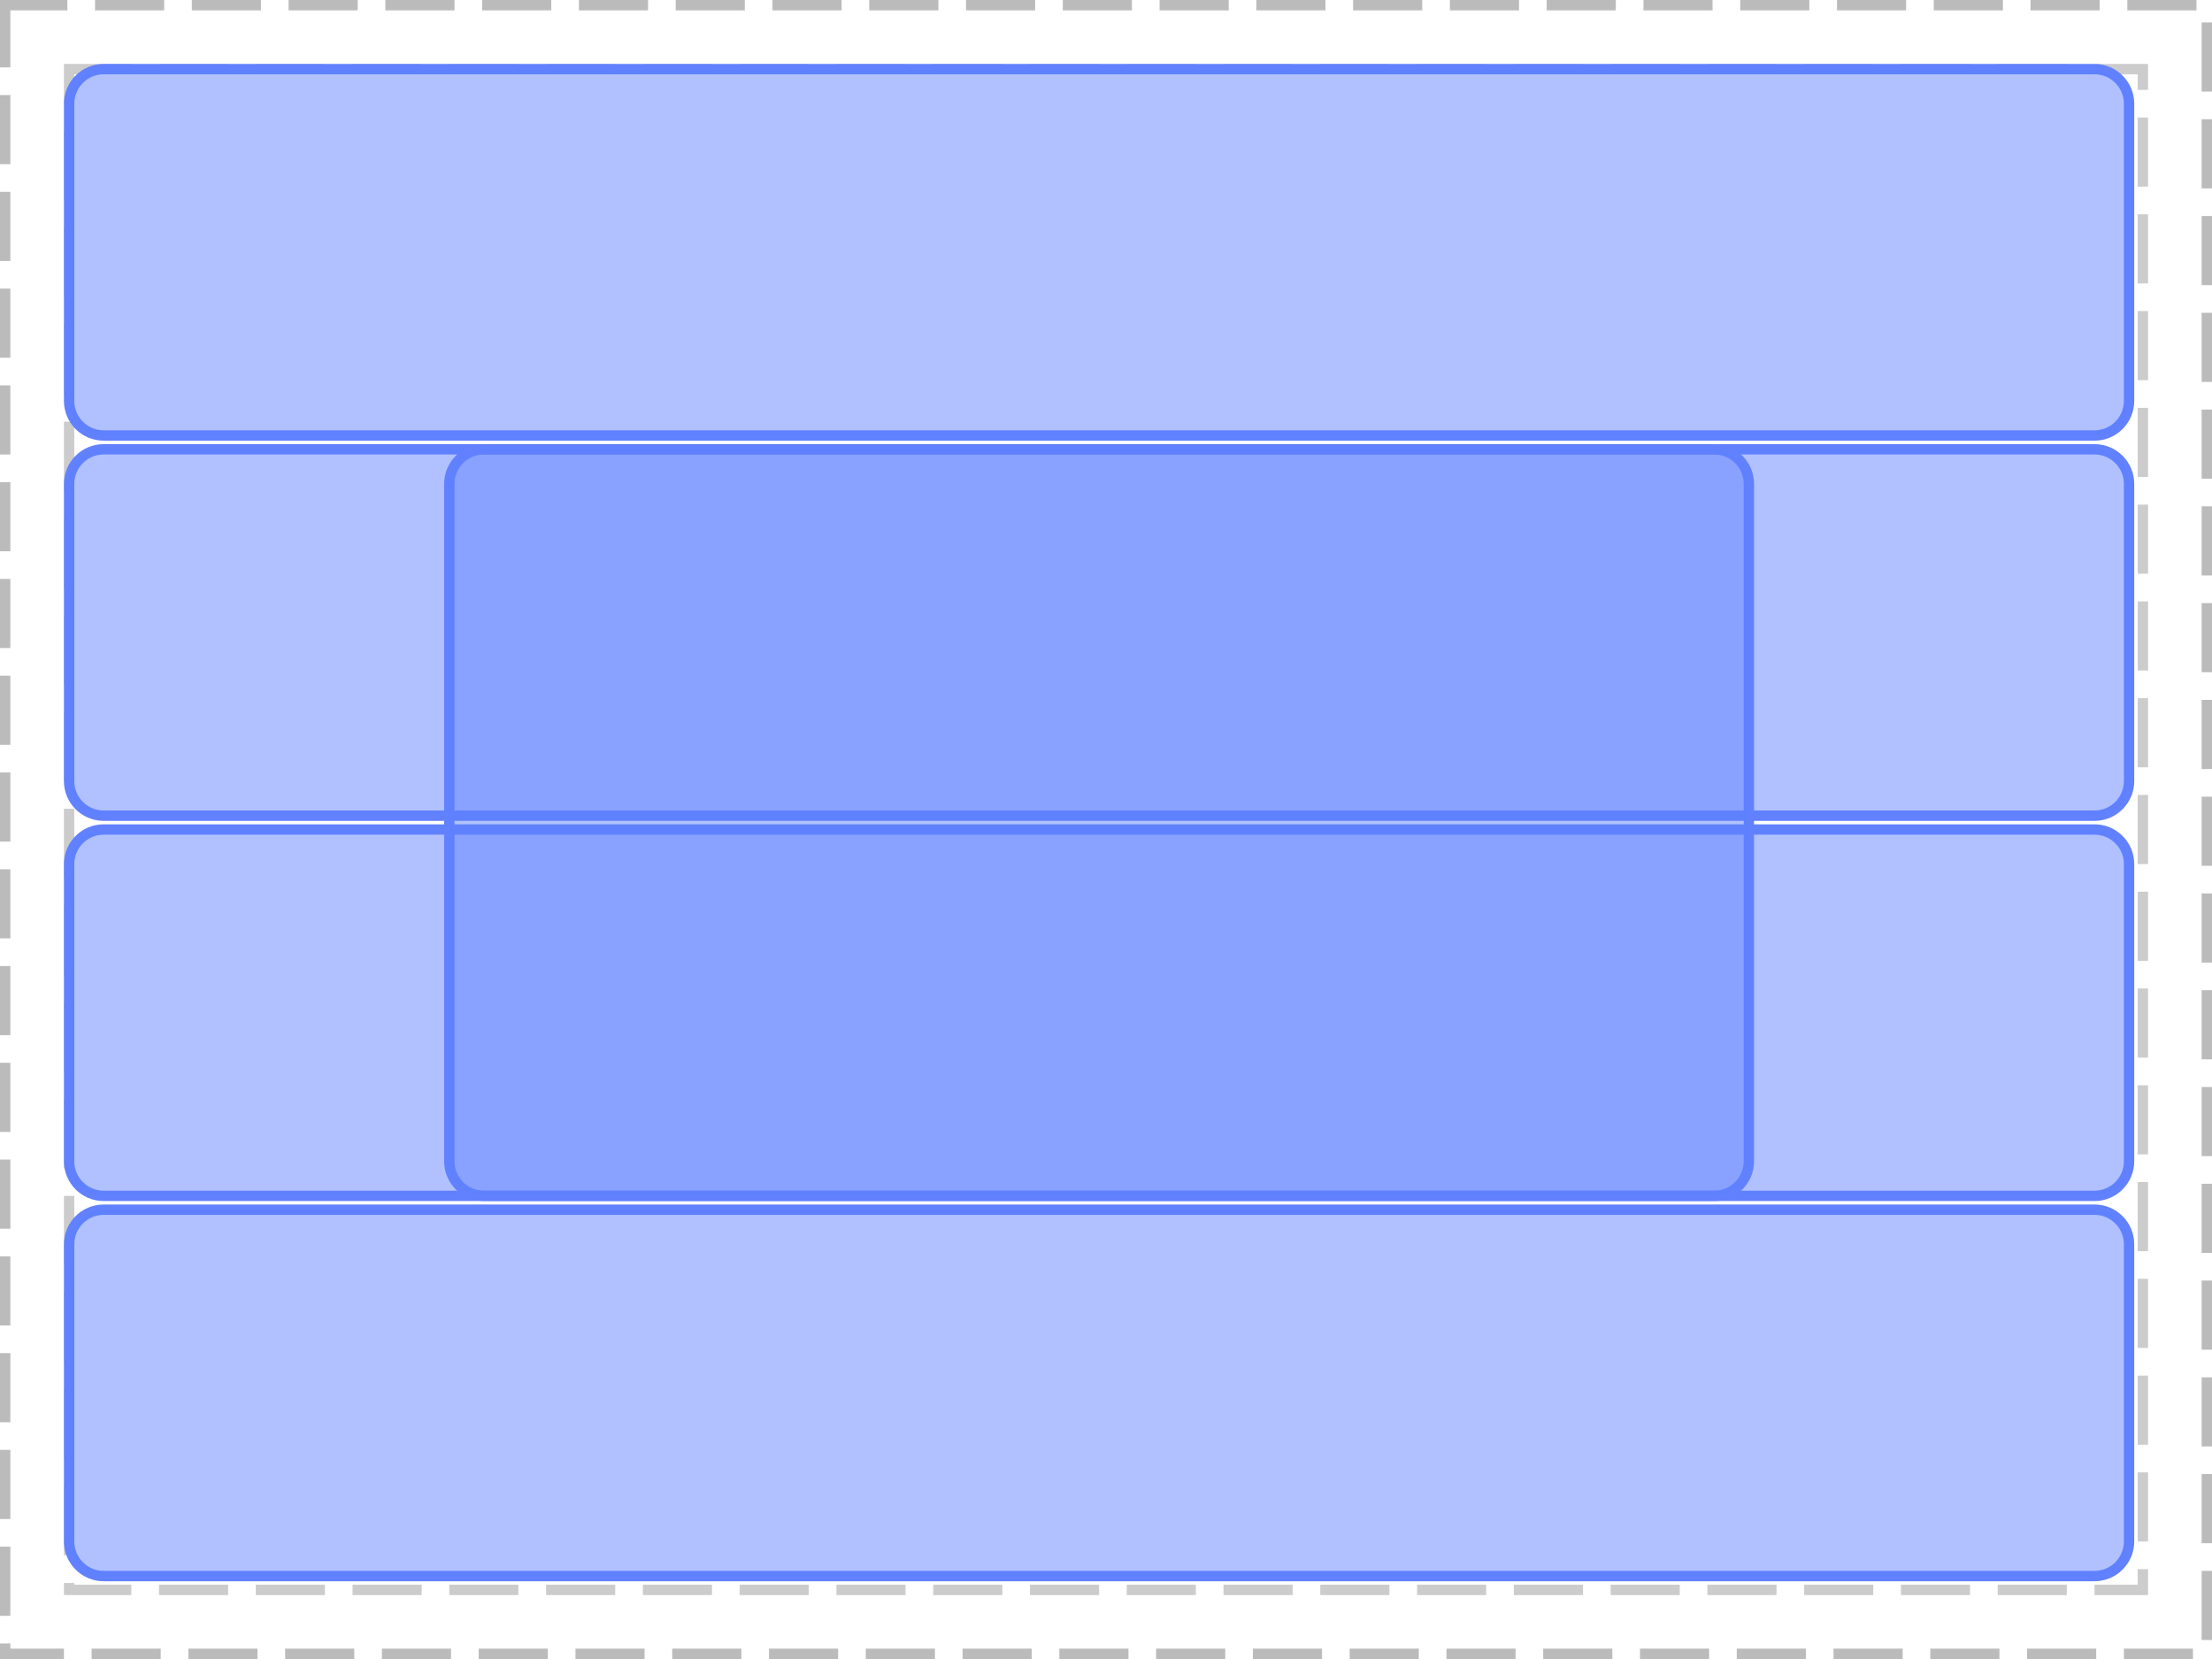
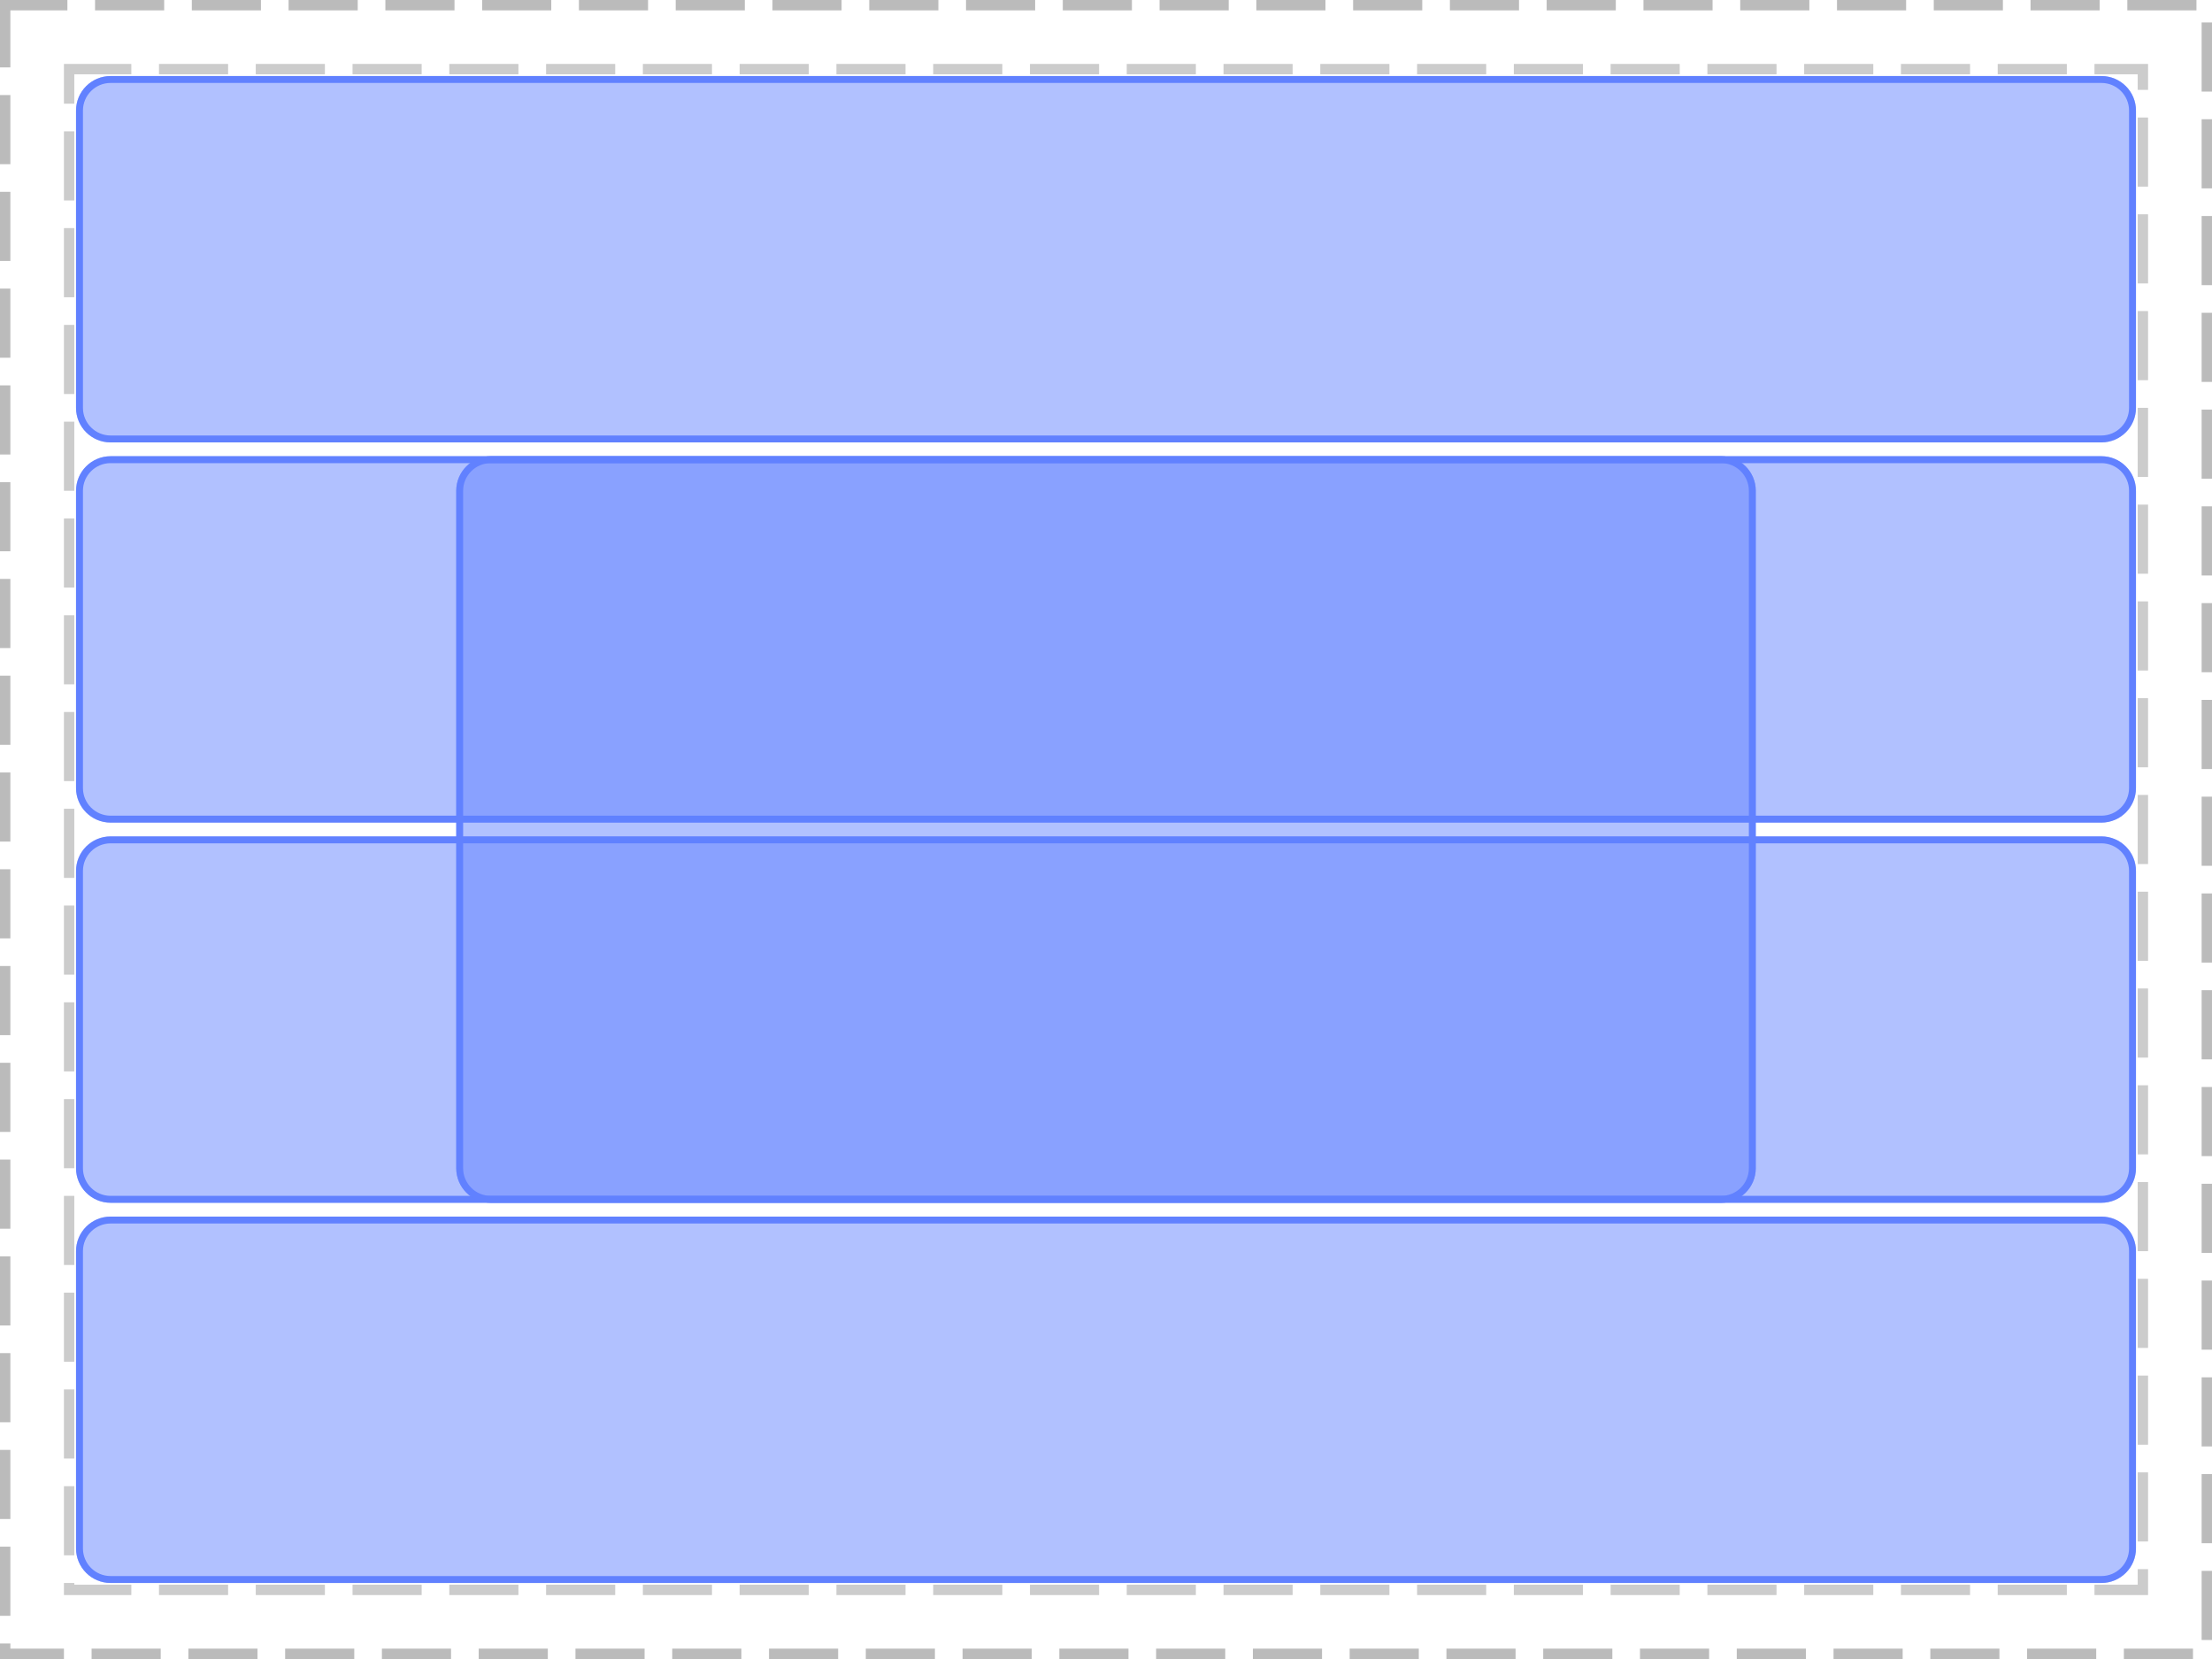
<svg xmlns="http://www.w3.org/2000/svg" width="320pt" height="240pt" viewBox="0 0 320 240" version="1.1">
+   <defs>
+     <clipPath id="clip1">
+       <path d="M 11 11 L 309 11 L 309 64 L 11 64 Z M 11 11 " />
+     </clipPath>
+     <clipPath id="clip2">
+       <path d="M 11 16 C 11 13.238 13.238 11 16 11 L 304 11 C 306.762 11 309 13.238 309 16 L 309 59 C 309 61.762 306.762 64 304 64 L 16 64 C 13.238 64 11 61.762 11 59 Z M 11 16 " />
+     </clipPath>
+     <clipPath id="clip3">
+       <path d="M 11 66 L 309 66 L 309 119 L 11 119 Z M 11 66 " />
+     </clipPath>
+     <clipPath id="clip4">
+       <path d="M 11 71 C 11 68.238 13.238 66 16 66 L 304 66 C 306.762 66 309 68.238 309 71 L 309 114 C 309 116.762 306.762 119 304 119 L 16 119 C 13.238 119 11 116.762 11 114 Z M 11 71 " />
+     </clipPath>
+     <clipPath id="clip5">
+       <path d="M 11 121 L 309 121 L 309 174 L 11 174 Z M 11 121 " />
+     </clipPath>
+     <clipPath id="clip6">
+       <path d="M 11 126 C 11 123.238 13.238 121 16 121 L 304 121 C 306.762 121 309 123.238 309 126 L 309 169 C 309 171.762 306.762 174 304 174 L 16 174 C 13.238 174 11 171.762 11 169 Z M 11 126 " />
+     </clipPath>
+     <clipPath id="clip7">
+       <path d="M 11 176 L 309 176 L 309 229 L 11 229 Z M 11 176 " />
+     </clipPath>
+     <clipPath id="clip8">
+       <path d="M 11 181 C 11 178.238 13.238 176 16 176 L 304 176 C 306.762 176 309 178.238 309 181 L 309 224 C 309 226.762 306.762 229 304 229 L 16 229 C 13.238 229 11 226.762 11 224 Z M 11 181 " />
+     </clipPath>
+     <clipPath id="clip9">
+       <path d="M 66 66 L 254 66 L 254 174 L 66 174 Z M 66 66 " />
+     </clipPath>
+     <clipPath id="clip10">
+       <path d="M 66 71 C 66 68.238 68.238 66 71 66 L 249 66 C 251.762 66 254 68.238 254 71 L 254 169 C 254 171.762 251.762 174 249 174 L 71 174 C 68.238 174 66 171.762 66 169 Z M 66 71 " />
+     </clipPath>
+   </defs>
  <g id="surface2">
    <path style="fill:none;stroke-width:1.5;stroke-linecap:butt;stroke-linejoin:miter;stroke:rgb(0%,0%,0%);stroke-opacity:0.267;stroke-dasharray:10,4;stroke-dashoffset:1;stroke-miterlimit:10;" d="M 0.75 0.75 L 319.25 0.75 L 319.25 239.25 L 0.75 239.25 Z M 0.75 0.75 " />
    <path style="fill:none;stroke-width:1.5;stroke-linecap:butt;stroke-linejoin:miter;stroke:rgb(0%,0%,0%);stroke-opacity:0.2;stroke-dasharray:10,4;stroke-dashoffset:1;stroke-miterlimit:10;" d="M 10 10 L 310 10 L 310 230 L 10 230 Z M 10 10 " />
-     <path style="fill:none;stroke-width:1.5;stroke-linecap:butt;stroke-linejoin:miter;stroke:rgb(38.039%,50.588%,100%);stroke-opacity:1;stroke-miterlimit:10;" d="M 0 5 C 0 2.238 2.238 0 5 0 L 293 0 C 295.762 0 298 2.238 298 5 L 298 48 C 298 50.762 295.762 53 293 53 L 5 53 C 2.238 53 0 50.762 0 48 Z M 0 5 " transform="matrix(1,0,0,1,10,10)" />
-     <path style=" stroke:none;fill-rule:nonzero;fill:rgb(38.039%,50.588%,100%);fill-opacity:0.49;" d="M 10 15 C 10 12.238 12.238 10 15 10 L 303 10 C 305.762 10 308 12.238 308 15 L 308 58 C 308 60.762 305.762 63 303 63 L 15 63 C 12.238 63 10 60.762 10 58 Z M 10 15 " />
-     <path style="fill:none;stroke-width:1.5;stroke-linecap:butt;stroke-linejoin:miter;stroke:rgb(38.039%,50.588%,100%);stroke-opacity:1;stroke-miterlimit:10;" d="M 0 5 C 0 2.238 2.238 0 5 0 L 293 0 C 295.762 0 298 2.238 298 5 L 298 48 C 298 50.762 295.762 53 293 53 L 5 53 C 2.238 53 0 50.762 0 48 Z M 0 5 " transform="matrix(1,0,0,1,10,65)" />
-     <path style=" stroke:none;fill-rule:nonzero;fill:rgb(38.039%,50.588%,100%);fill-opacity:0.49;" d="M 10 70 C 10 67.238 12.238 65 15 65 L 303 65 C 305.762 65 308 67.238 308 70 L 308 113 C 308 115.762 305.762 118 303 118 L 15 118 C 12.238 118 10 115.762 10 113 Z M 10 70 " />
-     <path style="fill:none;stroke-width:1.5;stroke-linecap:butt;stroke-linejoin:miter;stroke:rgb(38.039%,50.588%,100%);stroke-opacity:1;stroke-miterlimit:10;" d="M 0 5 C 0 2.238 2.238 0 5 0 L 293 0 C 295.762 0 298 2.238 298 5 L 298 48 C 298 50.762 295.762 53 293 53 L 5 53 C 2.238 53 0 50.762 0 48 Z M 0 5 " transform="matrix(1,0,0,1,10,120)" />
-     <path style=" stroke:none;fill-rule:nonzero;fill:rgb(38.039%,50.588%,100%);fill-opacity:0.49;" d="M 10 125 C 10 122.238 12.238 120 15 120 L 303 120 C 305.762 120 308 122.238 308 125 L 308 168 C 308 170.762 305.762 173 303 173 L 15 173 C 12.238 173 10 170.762 10 168 Z M 10 125 " />
-     <path style="fill:none;stroke-width:1.5;stroke-linecap:butt;stroke-linejoin:miter;stroke:rgb(38.039%,50.588%,100%);stroke-opacity:1;stroke-miterlimit:10;" d="M 0 5 C 0 2.238 2.238 0 5 0 L 293 0 C 295.762 0 298 2.238 298 5 L 298 48 C 298 50.762 295.762 53 293 53 L 5 53 C 2.238 53 0 50.762 0 48 Z M 0 5 " transform="matrix(1,0,0,1,10,175)" />
-     <path style=" stroke:none;fill-rule:nonzero;fill:rgb(38.039%,50.588%,100%);fill-opacity:0.49;" d="M 10 180 C 10 177.238 12.238 175 15 175 L 303 175 C 305.762 175 308 177.238 308 180 L 308 223 C 308 225.762 305.762 228 303 228 L 15 228 C 12.238 228 10 225.762 10 223 Z M 10 180 " />
-     <path style="fill:none;stroke-width:1.5;stroke-linecap:butt;stroke-linejoin:miter;stroke:rgb(38.039%,50.588%,100%);stroke-opacity:1;stroke-miterlimit:10;" d="M 0 5 C 0 2.238 2.238 0 5 0 L 183 0 C 185.762 0 188 2.238 188 5 L 188 103 C 188 105.762 185.762 108 183 108 L 5 108 C 2.238 108 0 105.762 0 103 Z M 0 5 " transform="matrix(1,0,0,1,65,65)" />
-     <path style=" stroke:none;fill-rule:nonzero;fill:rgb(38.039%,50.588%,100%);fill-opacity:0.49;" d="M 65 70 C 65 67.238 67.238 65 70 65 L 248 65 C 250.762 65 253 67.238 253 70 L 253 168 C 253 170.762 250.762 173 248 173 L 70 173 C 67.238 173 65 170.762 65 168 Z M 65 70 " />
+     <g clip-path="url(#clip1)" clip-rule="nonzero">
+       <g clip-path="url(#clip2)" clip-rule="nonzero">
+         <rect x="0" y="0" width="320" height="240" style="fill:rgb(38.039%,50.588%,100%);fill-opacity:0.49;stroke:none;" />
+         <path style="fill:none;stroke-width:2;stroke-linecap:butt;stroke-linejoin:miter;stroke:rgb(38.039%,50.588%,100%);stroke-opacity:1;stroke-miterlimit:10;" d="M 1 6 C 1 3.238 3.238 1 6 1 L 294 1 C 296.762 1 299 3.238 299 6 L 299 49 C 299 51.762 296.762 54 294 54 L 6 54 C 3.238 54 1 51.762 1 49 Z M 1 6 " transform="matrix(1,0,0,1,10,10)" />
+       </g>
+     </g>
+     <g clip-path="url(#clip3)" clip-rule="nonzero">
+       <g clip-path="url(#clip4)" clip-rule="nonzero">
+         <rect x="0" y="0" width="320" height="240" style="fill:rgb(38.039%,50.588%,100%);fill-opacity:0.49;stroke:none;" />
+         <path style="fill:none;stroke-width:2;stroke-linecap:butt;stroke-linejoin:miter;stroke:rgb(38.039%,50.588%,100%);stroke-opacity:1;stroke-miterlimit:10;" d="M 1 6 C 1 3.238 3.238 1 6 1 L 294 1 C 296.762 1 299 3.238 299 6 L 299 49 C 299 51.762 296.762 54 294 54 L 6 54 C 3.238 54 1 51.762 1 49 Z M 1 6 " transform="matrix(1,0,0,1,10,65)" />
+       </g>
+     </g>
+     <g clip-path="url(#clip5)" clip-rule="nonzero">
+       <g clip-path="url(#clip6)" clip-rule="nonzero">
+         <rect x="0" y="0" width="320" height="240" style="fill:rgb(38.039%,50.588%,100%);fill-opacity:0.49;stroke:none;" />
+         <path style="fill:none;stroke-width:2;stroke-linecap:butt;stroke-linejoin:miter;stroke:rgb(38.039%,50.588%,100%);stroke-opacity:1;stroke-miterlimit:10;" d="M 1 6 C 1 3.238 3.238 1 6 1 L 294 1 C 296.762 1 299 3.238 299 6 L 299 49 C 299 51.762 296.762 54 294 54 L 6 54 C 3.238 54 1 51.762 1 49 Z M 1 6 " transform="matrix(1,0,0,1,10,120)" />
+       </g>
+     </g>
+     <g clip-path="url(#clip7)" clip-rule="nonzero">
+       <g clip-path="url(#clip8)" clip-rule="nonzero">
+         <rect x="0" y="0" width="320" height="240" style="fill:rgb(38.039%,50.588%,100%);fill-opacity:0.49;stroke:none;" />
+         <path style="fill:none;stroke-width:2;stroke-linecap:butt;stroke-linejoin:miter;stroke:rgb(38.039%,50.588%,100%);stroke-opacity:1;stroke-miterlimit:10;" d="M 1 6 C 1 3.238 3.238 1 6 1 L 294 1 C 296.762 1 299 3.238 299 6 L 299 49 C 299 51.762 296.762 54 294 54 L 6 54 C 3.238 54 1 51.762 1 49 Z M 1 6 " transform="matrix(1,0,0,1,10,175)" />
+       </g>
+     </g>
+     <g clip-path="url(#clip9)" clip-rule="nonzero">
+       <g clip-path="url(#clip10)" clip-rule="nonzero">
+         <rect x="0" y="0" width="320" height="240" style="fill:rgb(38.039%,50.588%,100%);fill-opacity:0.49;stroke:none;" />
+         <path style="fill:none;stroke-width:2;stroke-linecap:butt;stroke-linejoin:miter;stroke:rgb(38.039%,50.588%,100%);stroke-opacity:1;stroke-miterlimit:10;" d="M 1 6 C 1 3.238 3.238 1 6 1 L 184 1 C 186.762 1 189 3.238 189 6 L 189 104 C 189 106.762 186.762 109 184 109 L 6 109 C 3.238 109 1 106.762 1 104 Z M 1 6 " transform="matrix(1,0,0,1,65,65)" />
+       </g>
+     </g>
  </g>
</svg>
